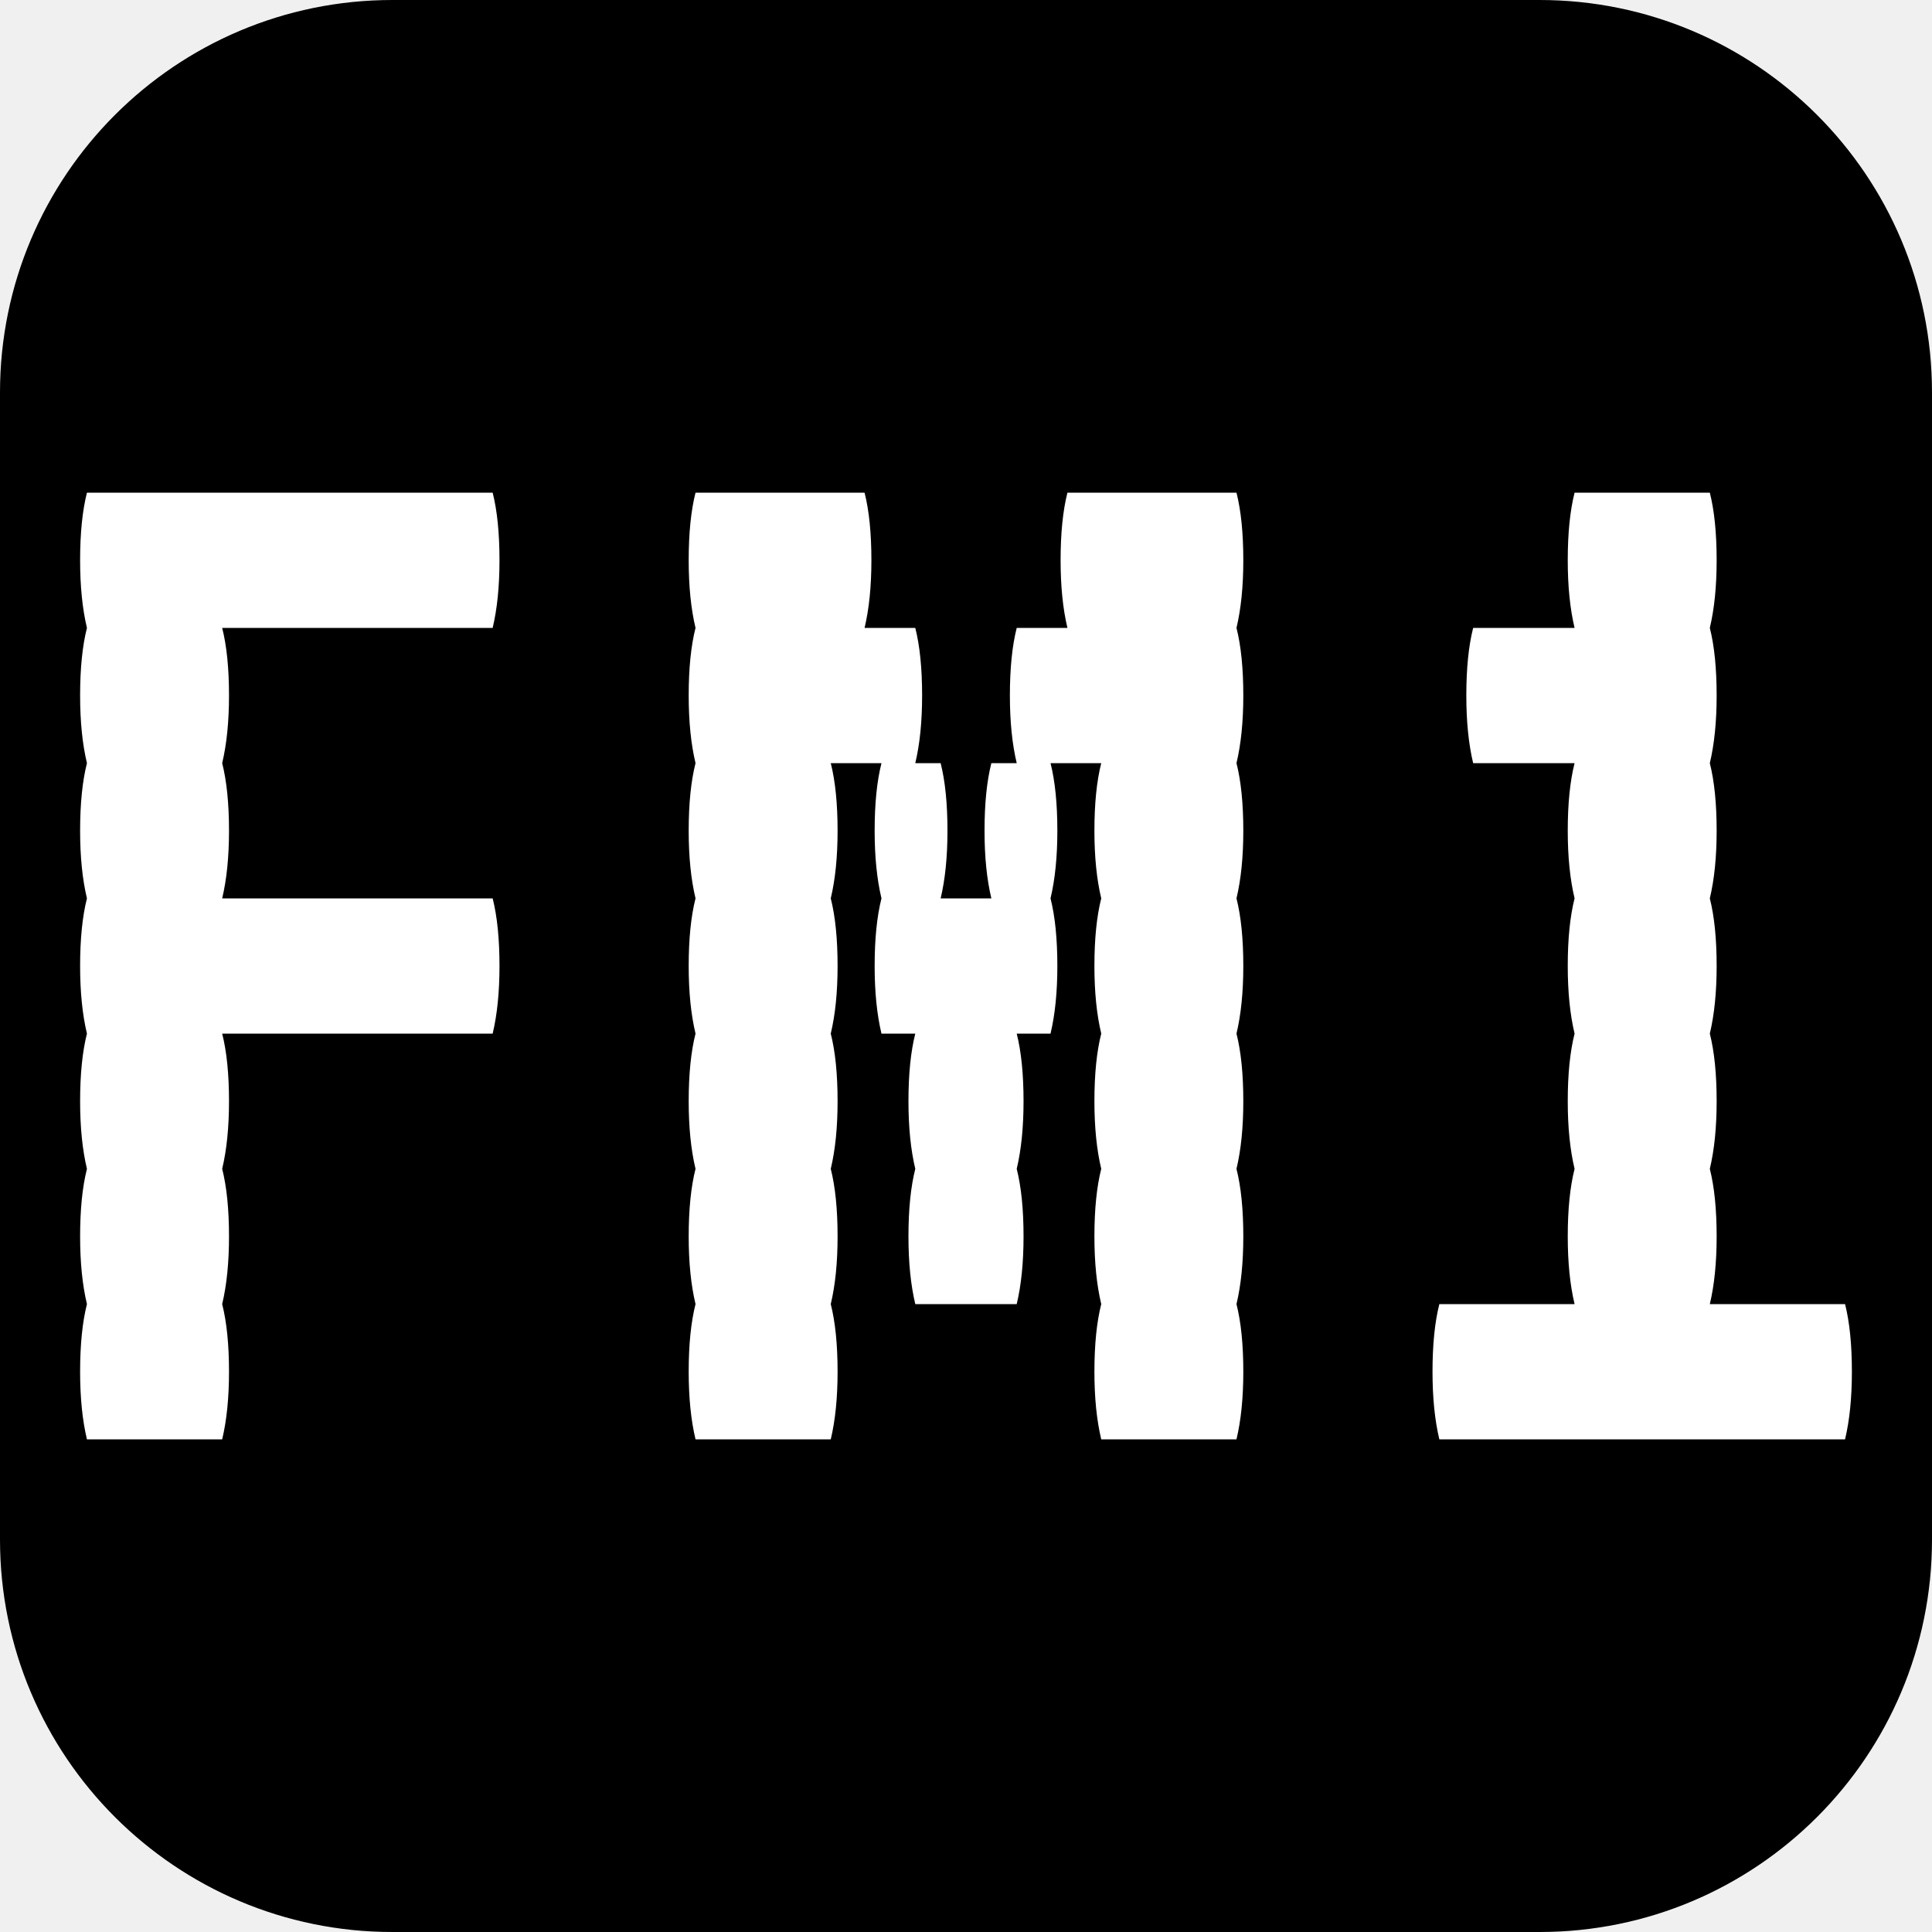
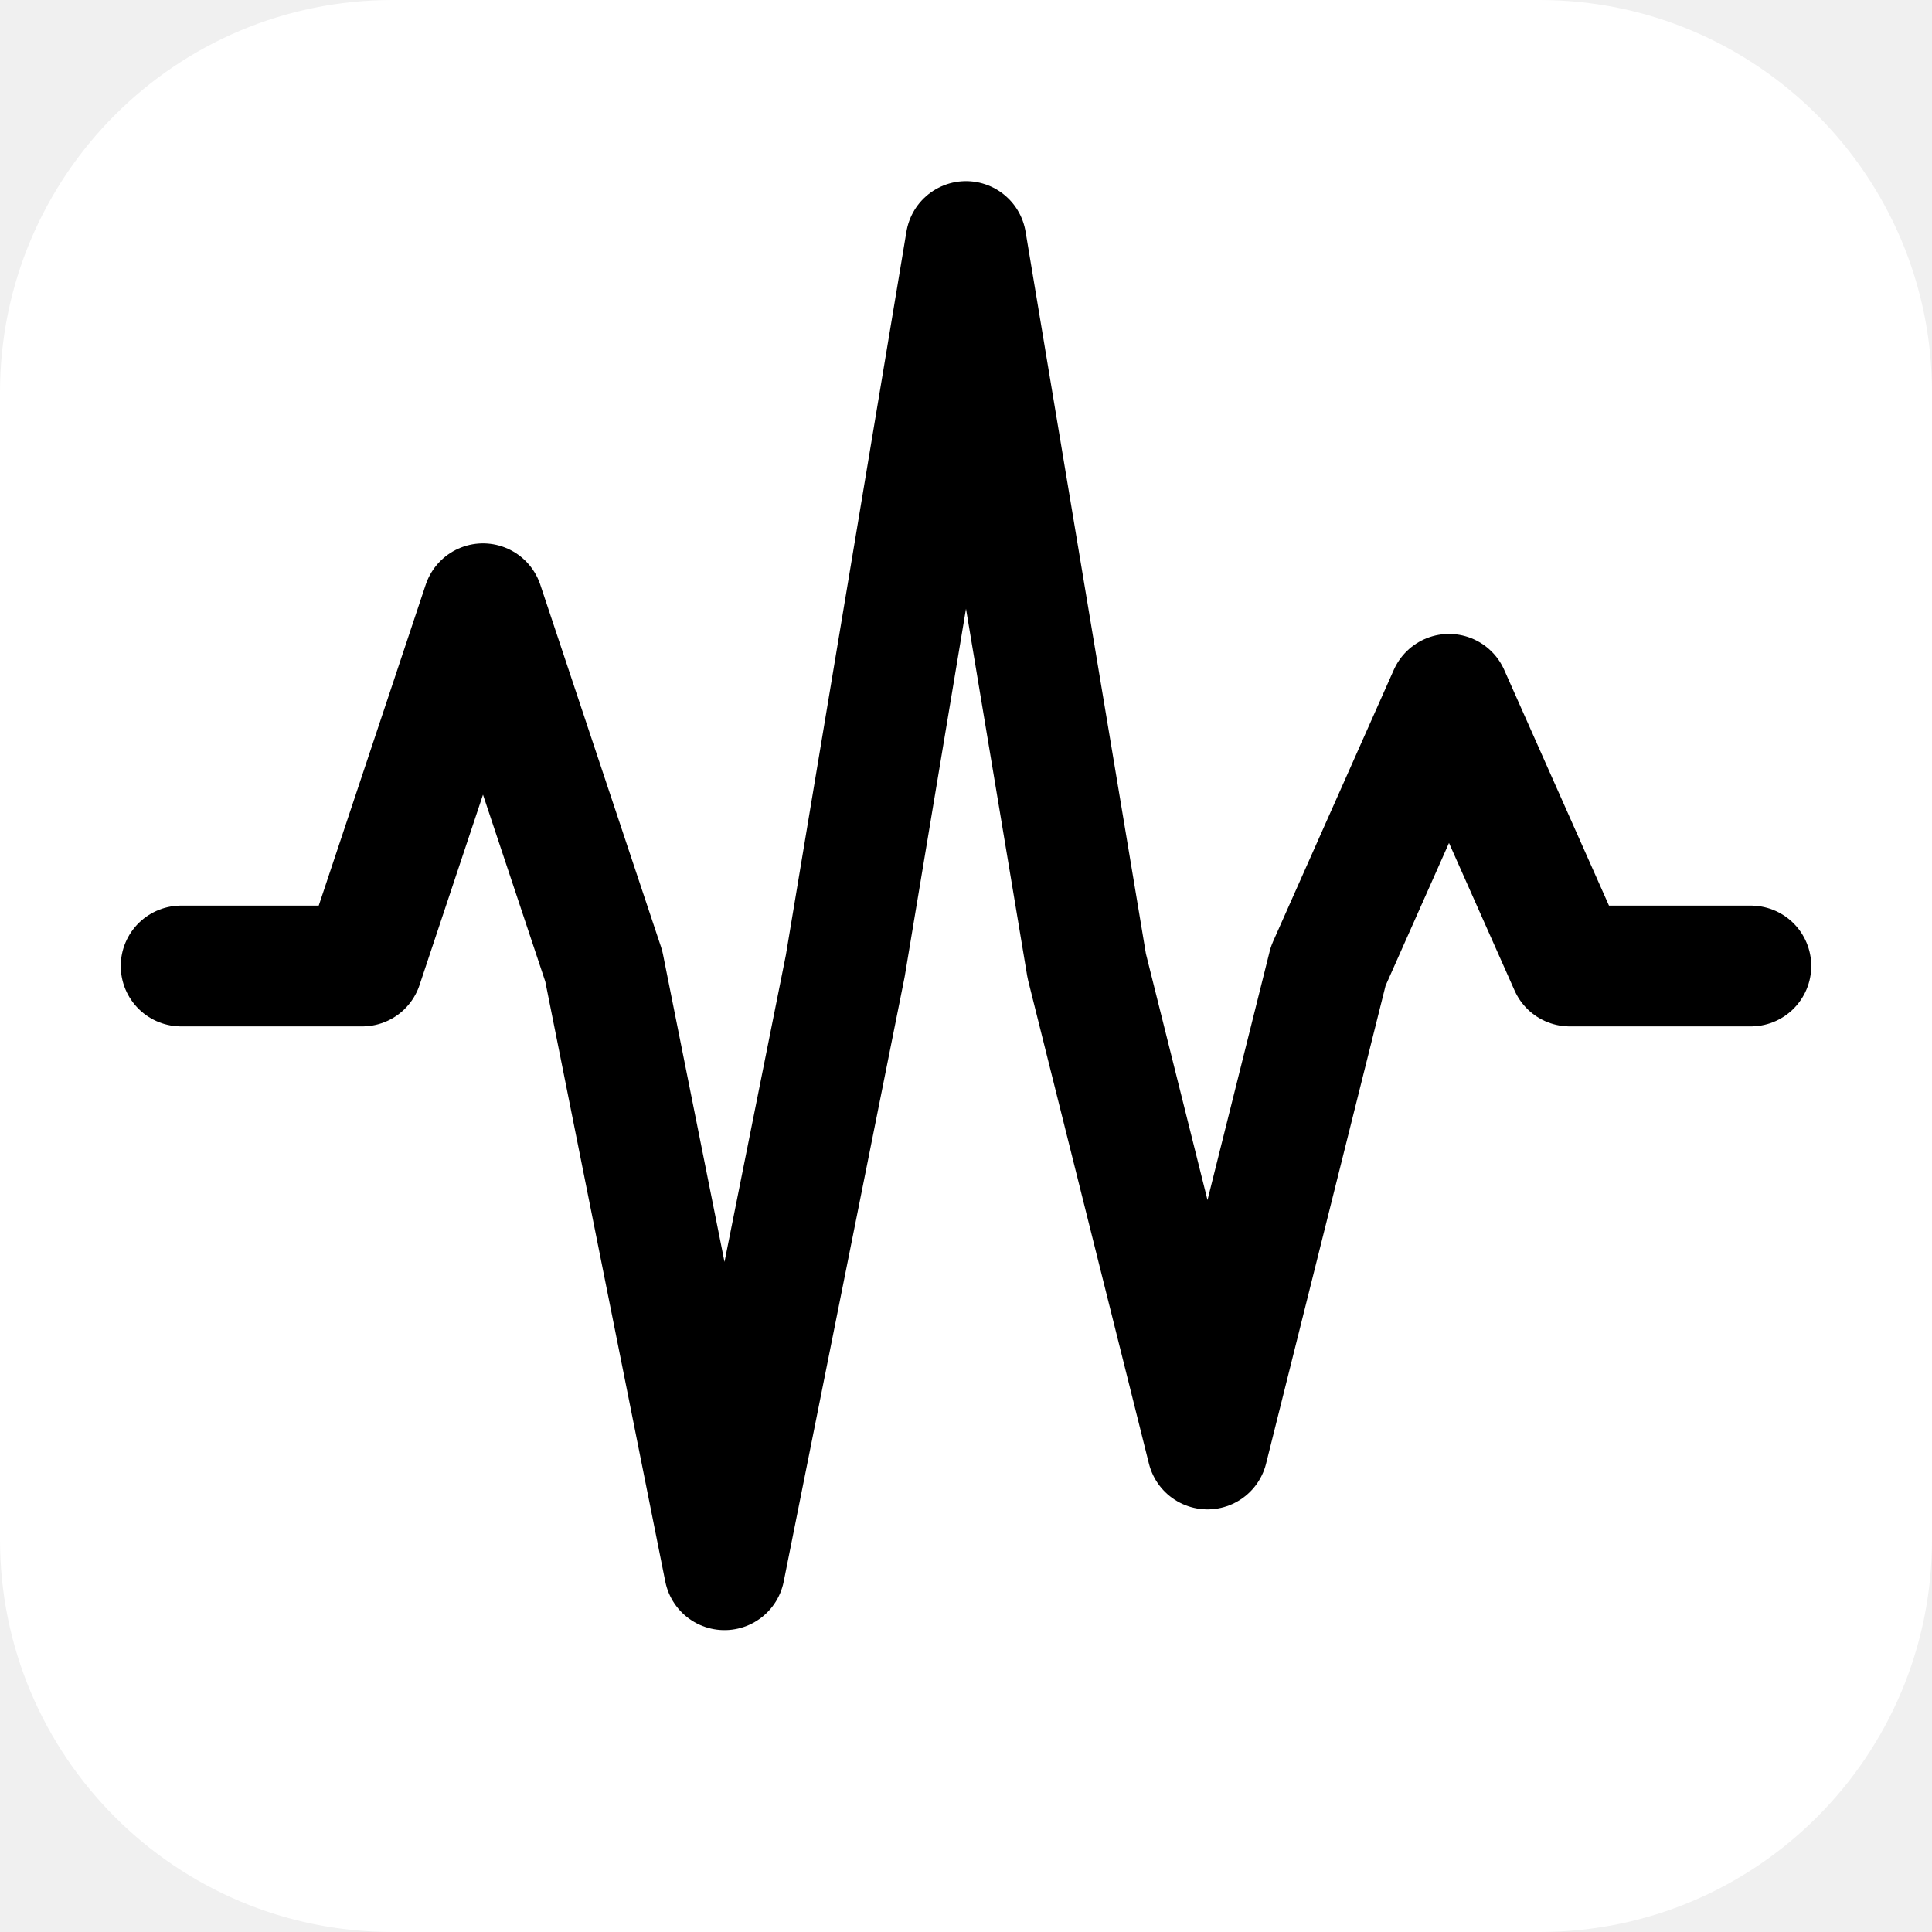
<svg xmlns="http://www.w3.org/2000/svg" viewBox="0 0 64 64" role="img" aria-label="FM1">
-   <rect width="64" height="64" rx="13" fill="#000" />
-   <path fill="#fff" transform="translate(32 32) scale(1.076923) translate(-32 -32)" d="M17.44 29.92Q17.65 30.75 17.65 32Q17.65 33.20 17.44 34.08L9.12 34.08Q9.33 34.91 9.33 36.16Q9.33 37.36 9.12 38.24Q9.33 39.07 9.33 40.32Q9.33 41.52 9.12 42.40Q9.33 43.23 9.33 44.48Q9.33 45.68 9.12 46.56L4.96 46.56Q4.75 45.68 4.75 44.48Q4.75 43.23 4.96 42.40Q4.75 41.52 4.75 40.32Q4.75 39.07 4.96 38.24Q4.75 37.36 4.75 36.16Q4.75 34.91 4.96 34.08Q4.75 33.20 4.75 32Q4.75 30.75 4.96 29.92Q4.75 29.04 4.75 27.84Q4.75 26.59 4.96 25.76Q4.75 24.88 4.75 23.68Q4.75 22.43 4.96 21.60Q4.75 20.72 4.75 19.52Q4.75 18.27 4.96 17.44L17.44 17.44Q17.65 18.27 17.65 19.52Q17.65 20.72 17.44 21.60L9.12 21.60Q9.33 22.43 9.33 23.68Q9.33 24.88 9.12 25.76Q9.33 26.59 9.33 27.84Q9.33 29.04 9.12 29.92L17.44 29.92M40.32 21.60Q40.53 22.43 40.53 23.68Q40.53 24.88 40.32 25.76Q40.53 26.59 40.53 27.84Q40.53 29.04 40.32 29.92Q40.53 30.75 40.53 32Q40.53 33.20 40.32 34.08Q40.53 34.91 40.53 36.16Q40.53 37.36 40.32 38.24Q40.53 39.07 40.53 40.32Q40.53 41.52 40.32 42.40Q40.53 43.23 40.53 44.48Q40.53 45.68 40.32 46.56L36.16 46.56Q35.95 45.68 35.95 44.48Q35.95 43.23 36.16 42.40Q35.95 41.52 35.95 40.32Q35.95 39.07 36.16 38.24Q35.95 37.36 35.95 36.16Q35.95 34.91 36.16 34.08Q35.95 33.20 35.95 32Q35.95 30.75 36.16 29.92Q35.95 29.04 35.95 27.84Q35.95 26.59 36.16 25.76L34.60 25.76Q34.81 26.59 34.81 27.84Q34.81 29.04 34.60 29.92Q34.81 30.75 34.81 32Q34.81 33.20 34.60 34.08L33.56 34.08Q33.77 34.91 33.77 36.16Q33.77 37.36 33.56 38.24Q33.77 39.07 33.77 40.32Q33.77 41.52 33.56 42.40L30.44 42.40Q30.23 41.52 30.23 40.32Q30.23 39.07 30.44 38.24Q30.23 37.36 30.23 36.16Q30.23 34.91 30.44 34.08L29.40 34.08Q29.19 33.20 29.19 32Q29.19 30.75 29.40 29.92Q29.19 29.04 29.19 27.84Q29.19 26.59 29.40 25.76L27.84 25.76Q28.05 26.59 28.05 27.84Q28.05 29.04 27.84 29.92Q28.05 30.75 28.05 32Q28.05 33.20 27.84 34.08Q28.05 34.91 28.05 36.16Q28.05 37.36 27.84 38.24Q28.05 39.07 28.05 40.32Q28.05 41.52 27.84 42.40Q28.05 43.23 28.05 44.48Q28.05 45.68 27.84 46.56L23.68 46.56Q23.47 45.68 23.47 44.48Q23.47 43.23 23.68 42.40Q23.47 41.52 23.47 40.32Q23.47 39.07 23.68 38.24Q23.47 37.36 23.47 36.16Q23.47 34.91 23.68 34.08Q23.47 33.20 23.47 32Q23.47 30.75 23.68 29.92Q23.47 29.04 23.47 27.84Q23.47 26.59 23.68 25.76Q23.47 24.88 23.47 23.68Q23.47 22.43 23.68 21.60Q23.47 20.72 23.47 19.52Q23.47 18.27 23.68 17.44L28.88 17.44Q29.09 18.27 29.09 19.52Q29.09 20.72 28.88 21.60L30.44 21.60Q30.65 22.43 30.65 23.68Q30.65 24.88 30.44 25.76L31.22 25.76Q31.43 26.59 31.43 27.84Q31.43 29.04 31.22 29.92L32.78 29.92Q32.57 29.04 32.57 27.84Q32.57 26.59 32.78 25.76L33.56 25.76Q33.35 24.88 33.35 23.68Q33.35 22.43 33.56 21.60L35.12 21.60Q34.91 20.72 34.91 19.52Q34.91 18.27 35.12 17.44L40.32 17.44Q40.53 18.27 40.53 19.52Q40.53 20.72 40.32 21.60M59.04 42.40Q59.25 43.23 59.25 44.48Q59.25 45.68 59.04 46.56L46.56 46.56Q46.35 45.68 46.35 44.48Q46.35 43.23 46.56 42.40L50.72 42.40Q50.51 41.52 50.51 40.32Q50.51 39.07 50.72 38.24Q50.51 37.36 50.51 36.16Q50.51 34.91 50.72 34.08Q50.51 33.20 50.51 32Q50.51 30.75 50.72 29.92Q50.51 29.04 50.51 27.84Q50.51 26.59 50.72 25.76L47.60 25.76Q47.39 24.88 47.39 23.68Q47.39 22.43 47.60 21.60L50.72 21.60Q50.51 20.72 50.51 19.52Q50.51 18.27 50.72 17.44L54.88 17.44Q55.09 18.27 55.09 19.52Q55.09 20.72 54.88 21.60Q55.09 22.43 55.09 23.68Q55.09 24.88 54.88 25.76Q55.09 26.59 55.09 27.84Q55.09 29.04 54.88 29.92Q55.09 30.75 55.09 32Q55.09 33.20 54.88 34.08Q55.09 34.91 55.09 36.16Q55.09 37.36 54.88 38.24Q55.09 39.07 55.09 40.32Q55.09 41.52 54.88 42.40" />
+   <rect width="64" height="64" rx="13" fill="#fff" />
+   <path d="M6 32L12 32L16 20L20 32L24 52L28 32L32 8L36 32L40 48L44 32L48 23L52 32L58 32" fill="none" stroke="#000" stroke-width="4" stroke-linecap="round" stroke-linejoin="round" />
</svg>
